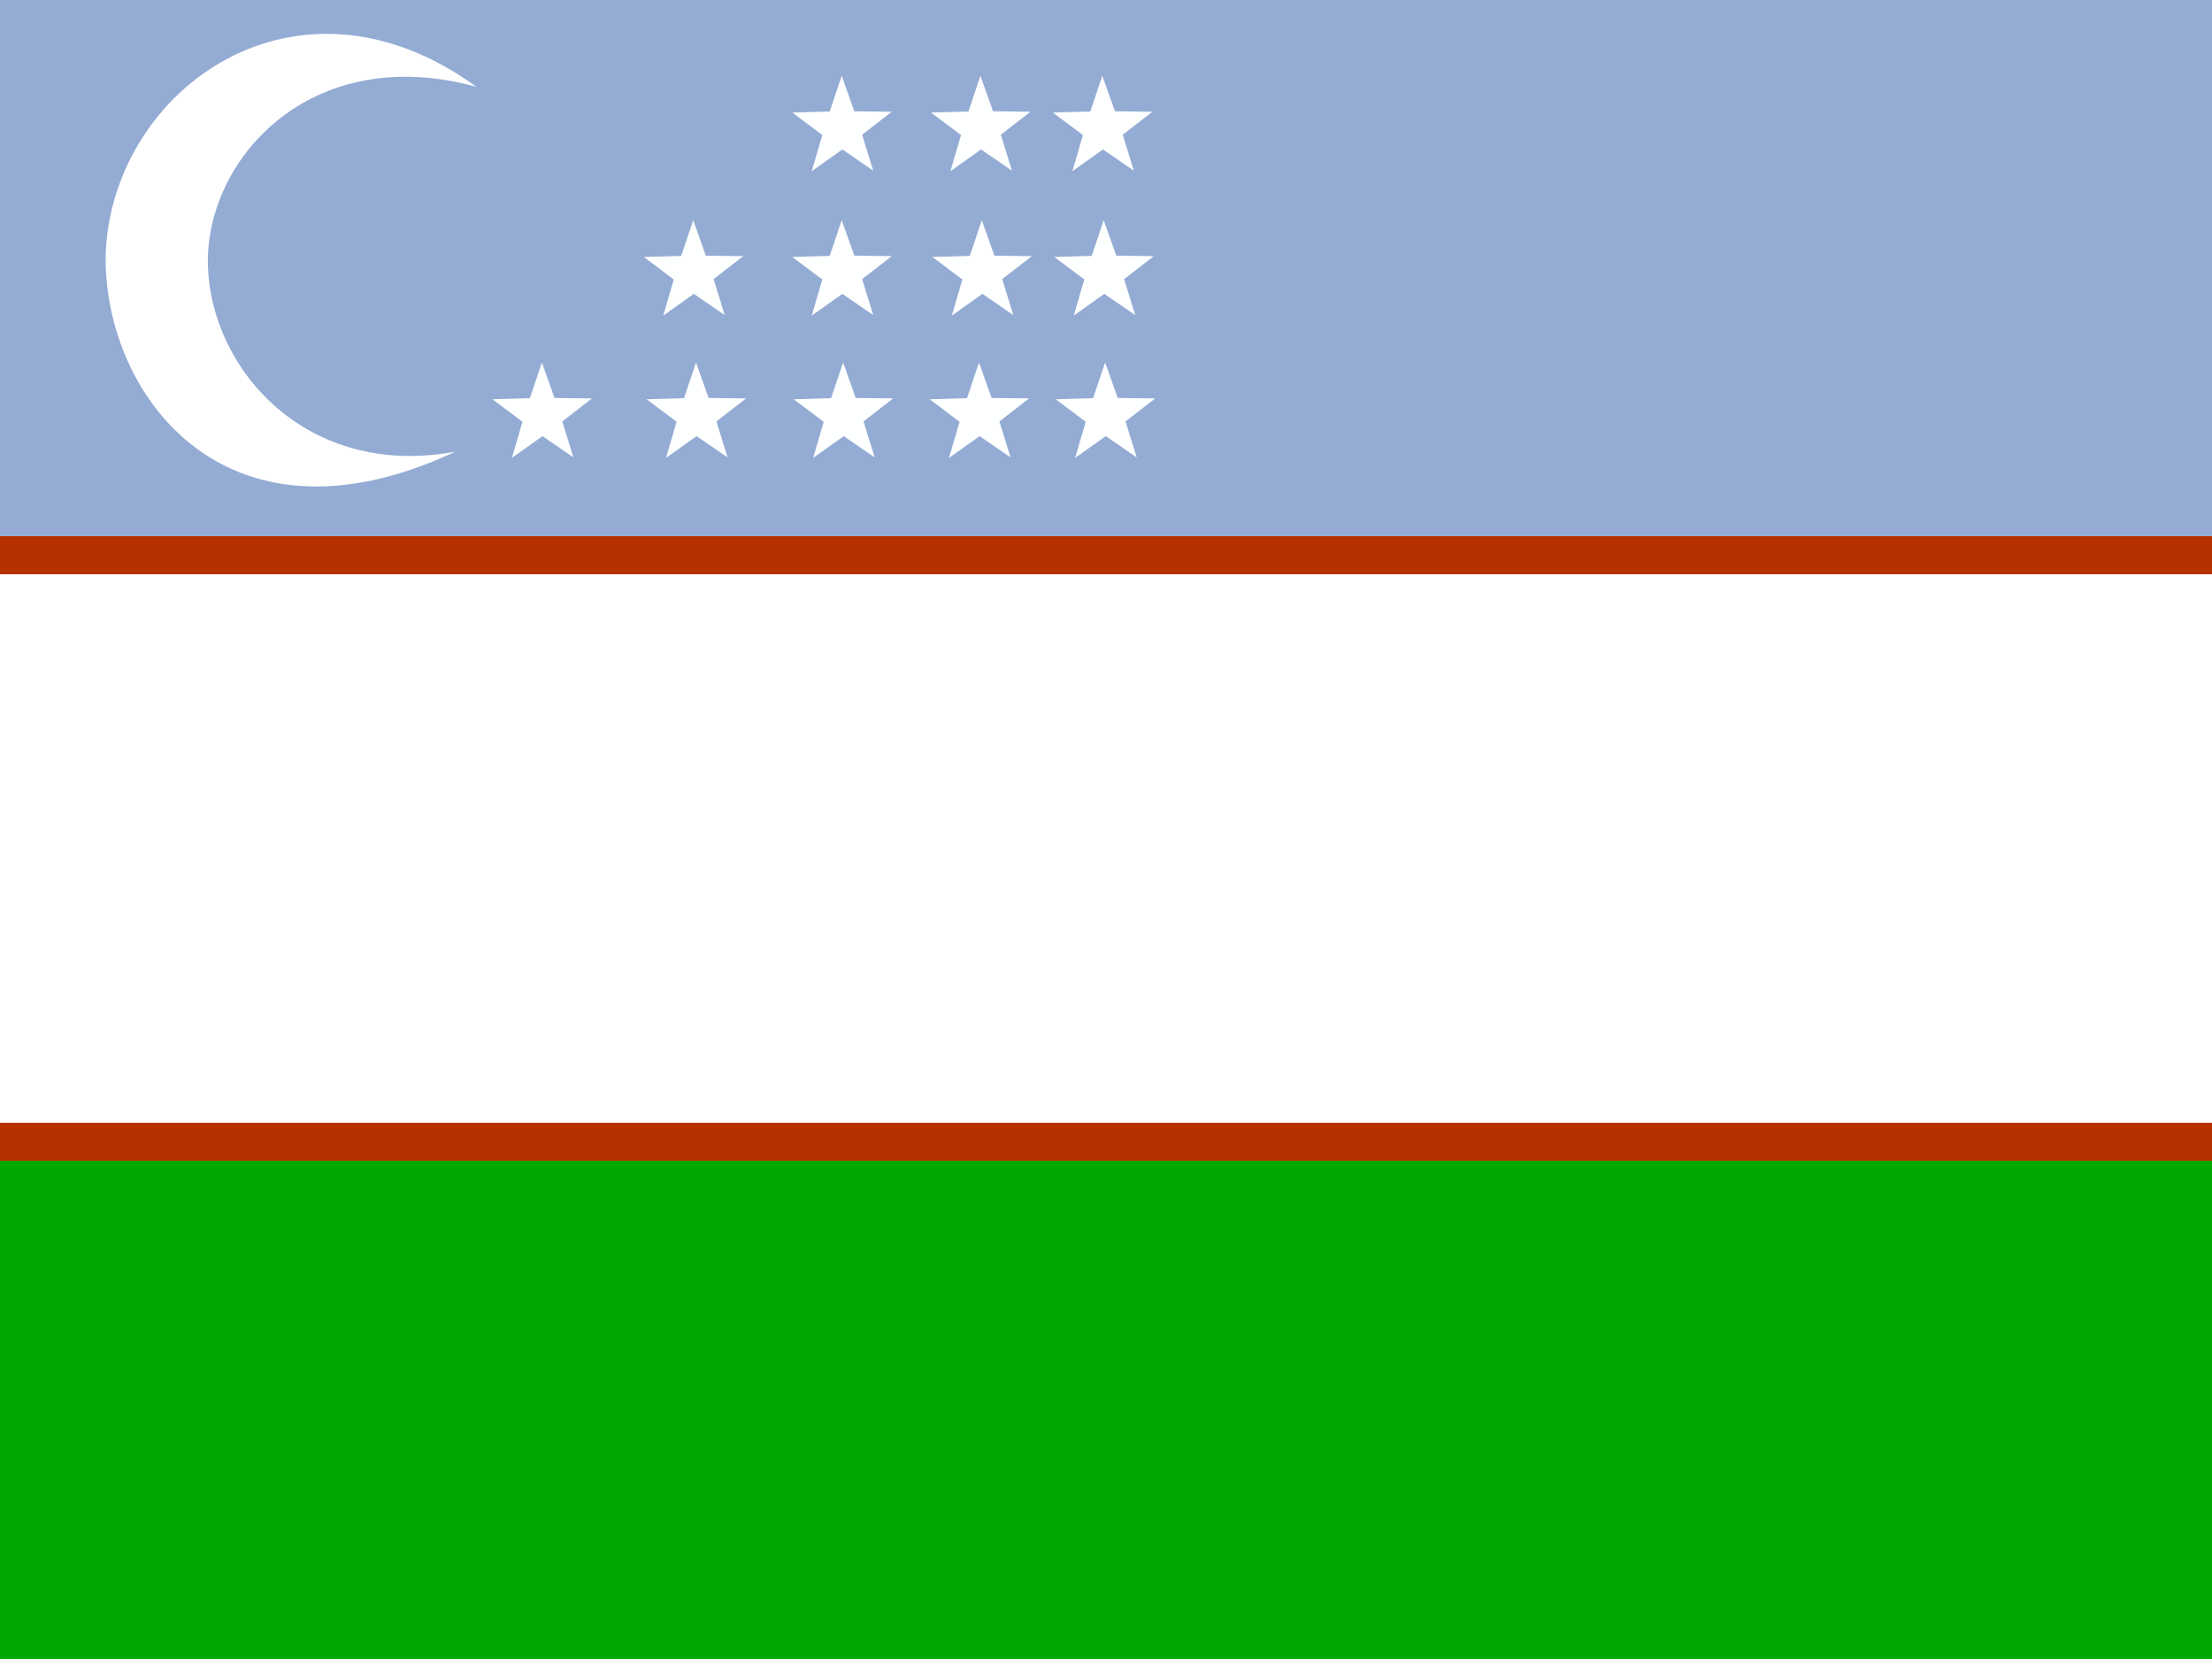
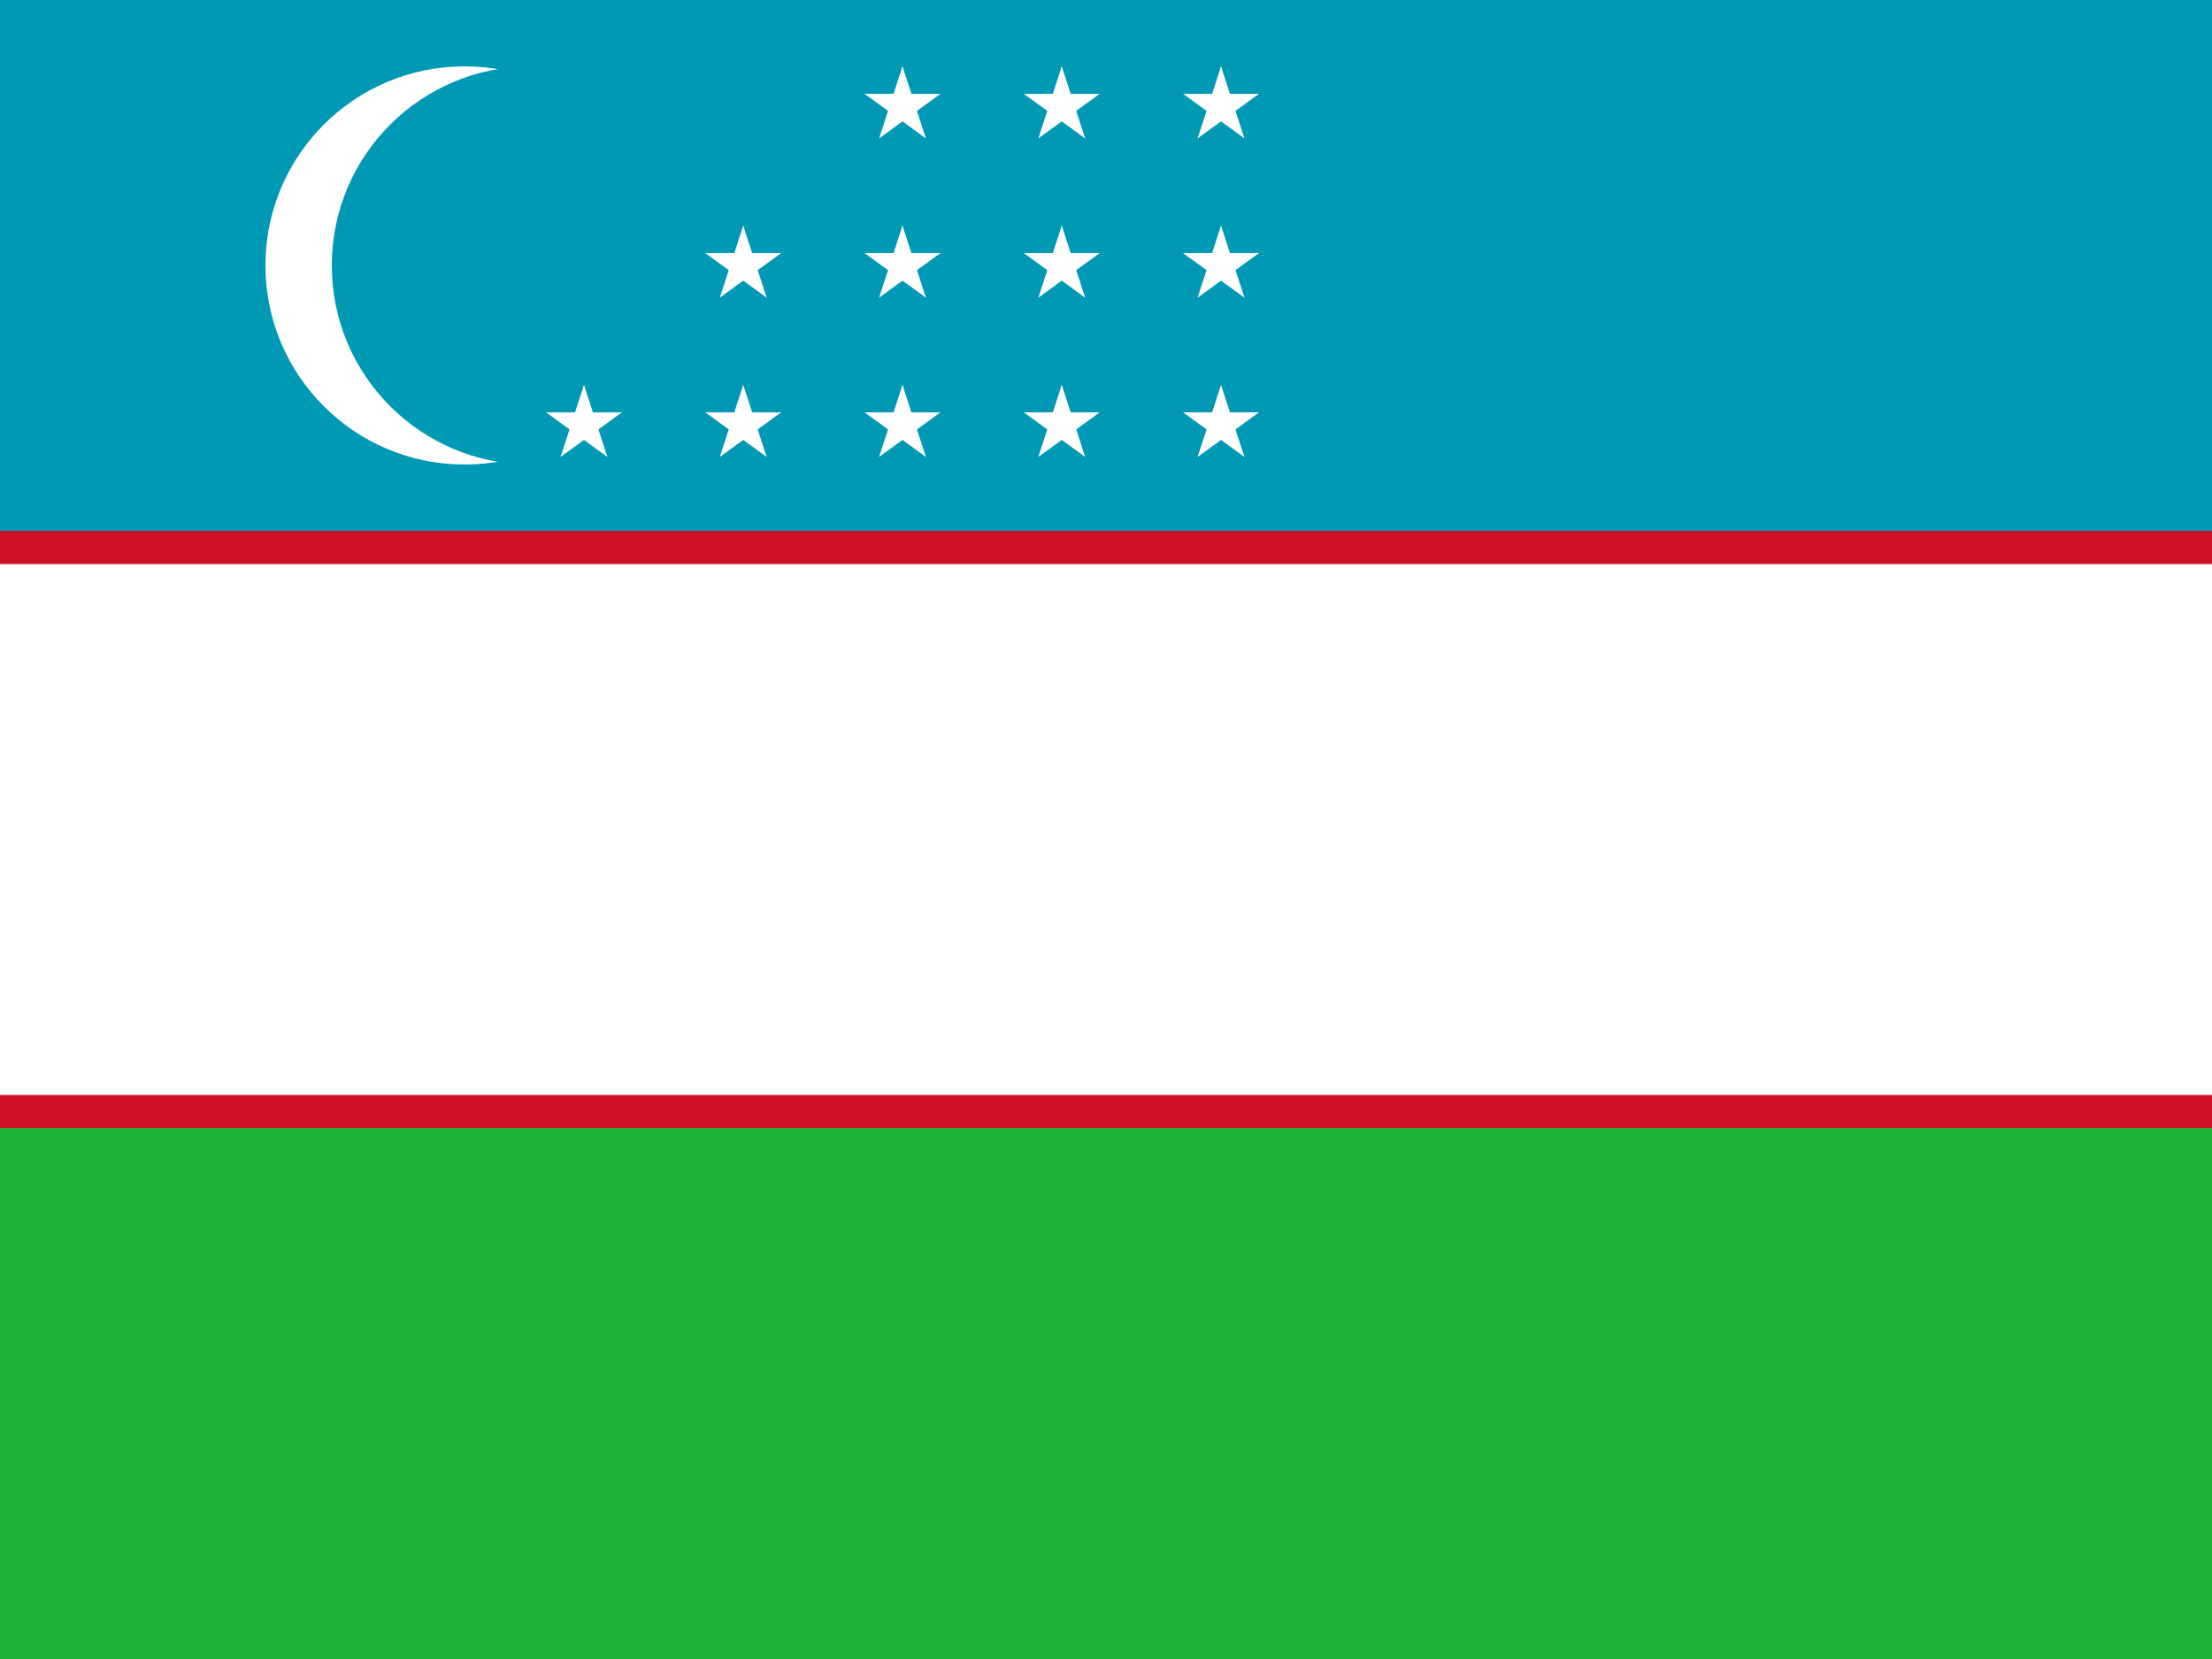
- <svg xmlns="http://www.w3.org/2000/svg" id="svg548" height="480" width="640" version="1.1">
-   <defs id="defs550">
-     <clipPath id="clipPath3415" clipPathUnits="userSpaceOnUse">
-       <rect id="rect3417" fill-opacity="0.67" height="480" width="640" y="0" x="0" />
-     </clipPath>
-   </defs>
-   <g id="flag" fill-rule="evenodd" clip-path="url(#clipPath3415)">
-     <rect id="rect568" height="480" width="960" y="-0" x="0" stroke-width="1pt" fill="#fff" />
-     <rect id="rect558" height="166.14" width="960" y="0" x="0" stroke-width="1pt" fill="#94acd4" />
-     <rect id="rect555" height="11.005" width="960" y="155.14" x="0" stroke-width="1pt" fill="#b73000" />
-     <rect id="rect557" height="155.14" width="960" y="324.86" x="0" stroke-width="1pt" fill="#00a900" />
-     <rect id="rect556" height="11.005" width="960" y="324.86" x="0" stroke-width="1pt" fill="#b73000" />
-     <polygon id="polygon561" d="m 205.584,128.736 -10.016,-6.849 -9.903,7.012 3.418,-11.643 -9.729,-7.251 12.129,-0.347 3.89,-11.494 4.078,11.428 12.133,0.148 -9.609,7.41 z" points="205.58 128.74 195.57 121.89 185.66 128.9 189.08 117.26 179.36 110.01 191.48 109.66 195.37 98.165 199.45 109.59 211.58 109.74 201.98 117.15" transform="matrix(.89301 0 0 .89794 69.068 -66.212)" stroke-width="1pt" fill="#feffff" />
-     <polygon id="polygon562" d="m 205.584,128.736 -10.016,-6.849 -9.903,7.012 3.418,-11.643 -9.729,-7.251 12.129,-0.347 3.89,-11.494 4.078,11.428 12.133,0.148 -9.609,7.41 z" points="205.58 128.74 195.57 121.89 185.66 128.9 189.08 117.26 179.36 110.01 191.48 109.66 195.37 98.165 199.45 109.59 211.58 109.74 201.98 117.15" transform="matrix(.89301 0 0 .89794 26.91 16.736)" stroke-width="1pt" fill="#feffff" />
-     <polygon id="polygon563" d="m 205.584,128.736 -10.016,-6.849 -9.903,7.012 3.418,-11.643 -9.729,-7.251 12.129,-0.347 3.89,-11.494 4.078,11.428 12.133,0.148 -9.609,7.41 z" points="205.58 128.74 195.57 121.89 185.66 128.9 189.08 117.26 179.36 110.01 191.48 109.66 195.37 98.165 199.45 109.59 211.58 109.74 201.98 117.15" transform="matrix(.89301 0 0 .89794 69.474 16.736)" stroke-width="1pt" fill="#feffff" />
-     <polygon id="polygon564" d="m 205.584,128.736 -10.016,-6.849 -9.903,7.012 3.418,-11.643 -9.729,-7.251 12.129,-0.347 3.89,-11.494 4.078,11.428 12.133,0.148 -9.609,7.41 z" points="205.58 128.74 195.57 121.89 185.66 128.9 189.08 117.26 179.36 110.01 191.48 109.66 195.37 98.165 199.45 109.59 211.58 109.74 201.98 117.15" transform="matrix(.89301 0 0 .89794 108.79 16.736)" stroke-width="1pt" fill="#feffff" />
-     <polygon id="polygon565" d="m 205.584,128.736 -10.016,-6.849 -9.903,7.012 3.418,-11.643 -9.729,-7.251 12.129,-0.347 3.89,-11.494 4.078,11.428 12.133,0.148 -9.609,7.41 z" points="205.58 128.74 195.57 121.89 185.66 128.9 189.08 117.26 179.36 110.01 191.48 109.66 195.37 98.165 199.45 109.59 211.58 109.74 201.98 117.15" transform="matrix(.89301 0 0 .89794 145.28 16.736)" stroke-width="1pt" fill="#feffff" />
-     <polygon id="polygon566" d="m 205.584,128.736 -10.016,-6.849 -9.903,7.012 3.418,-11.643 -9.729,-7.251 12.129,-0.347 3.89,-11.494 4.078,11.428 12.133,0.148 -9.609,7.41 z" points="205.58 128.74 195.57 121.89 185.66 128.9 189.08 117.26 179.36 110.01 191.48 109.66 195.37 98.165 199.45 109.59 211.58 109.74 201.98 117.15" transform="matrix(.89301 0 0 .89794 -17.681 16.736)" stroke-width="1pt" fill="#feffff" />
-     <polygon id="polygon567" d="m 205.584,128.736 -10.016,-6.849 -9.903,7.012 3.418,-11.643 -9.729,-7.251 12.129,-0.347 3.89,-11.494 4.078,11.428 12.133,0.148 -9.609,7.41 z" points="205.58 128.74 195.57 121.89 185.66 128.9 189.08 117.26 179.36 110.01 191.48 109.66 195.37 98.165 199.45 109.59 211.58 109.74 201.98 117.15" transform="matrix(.89301 0 0 .89794 26.099 -24.432)" stroke-width="1pt" fill="#feffff" />
-     <polygon id="polygon568" d="m 205.584,128.736 -10.016,-6.849 -9.903,7.012 3.418,-11.643 -9.729,-7.251 12.129,-0.347 3.89,-11.494 4.078,11.428 12.133,0.148 -9.609,7.41 z" points="205.58 128.74 195.57 121.89 185.66 128.9 189.08 117.26 179.36 110.01 191.48 109.66 195.37 98.165 199.45 109.59 211.58 109.74 201.98 117.15" transform="matrix(.89301 0 0 .89794 69.068 -24.432)" stroke-width="1pt" fill="#feffff" />
-     <polygon id="polygon569" d="m 205.584,128.736 -10.016,-6.849 -9.903,7.012 3.418,-11.643 -9.729,-7.251 12.129,-0.347 3.89,-11.494 4.078,11.428 12.133,0.148 -9.609,7.41 z" points="205.58 128.74 195.57 121.89 185.66 128.9 189.08 117.26 179.36 110.01 191.48 109.66 195.37 98.165 199.45 109.59 211.58 109.74 201.98 117.15" transform="matrix(.89301 0 0 .89794 109.6 -24.432)" stroke-width="1pt" fill="#feffff" />
-     <polygon id="polygon570" d="m 205.584,128.736 -10.016,-6.849 -9.903,7.012 3.418,-11.643 -9.729,-7.251 12.129,-0.347 3.89,-11.494 4.078,11.428 12.133,0.148 -9.609,7.41 z" points="205.58 128.74 195.57 121.89 185.66 128.9 189.08 117.26 179.36 110.01 191.48 109.66 195.37 98.165 199.45 109.59 211.58 109.74 201.98 117.15" transform="matrix(.89301 0 0 .89794 144.87 -24.432)" stroke-width="1pt" fill="#feffff" />
-     <polygon id="polygon571" d="m 205.584,128.736 -10.016,-6.849 -9.903,7.012 3.418,-11.643 -9.729,-7.251 12.129,-0.347 3.89,-11.494 4.078,11.428 12.133,0.148 -9.609,7.41 z" points="205.58 128.74 195.57 121.89 185.66 128.9 189.08 117.26 179.36 110.01 191.48 109.66 195.37 98.165 199.45 109.59 211.58 109.74 201.98 117.15" transform="matrix(.89301 0 0 .89794 144.47 -66.212)" stroke-width="1pt" fill="#feffff" />
-     <polygon id="polygon572" d="m 205.584,128.736 -10.016,-6.849 -9.903,7.012 3.418,-11.643 -9.729,-7.251 12.129,-0.347 3.89,-11.494 4.078,11.428 12.133,0.148 -9.609,7.41 z" points="205.58 128.74 195.57 121.89 185.66 128.9 189.08 117.26 179.36 110.01 191.48 109.66 195.37 98.165 199.45 109.59 211.58 109.74 201.98 117.15" transform="matrix(.89301 0 0 .89794 109.2 -66.212)" stroke-width="1pt" fill="#feffff" />
-     <path id="path575" d="m137.83 25.111c-47.838-13.111-78.139 20.754-77.683 51.103 0.456 30.346 28.426 62.486 71.603 54.466-67.837 31.79-102.53-18.28-101.14-58.032 2.378-46.988 55.193-85.309 107.22-47.537z" fill="#fff" />
+ <svg xmlns="http://www.w3.org/2000/svg" xmlns:xlink="http://www.w3.org/1999/xlink" height="480" width="640">
+   <path fill="#1eb53a" d="M0 320h640v160H0z" />
+   <path fill="#0099b5" d="M0 0h640v160H0z" />
+   <path fill="#ce1126" d="M0 153.6h640v172.8H0z" />
+   <path fill="#fff" d="M0 163.2h640v153.6H0z" />
+   <circle cx="134.4" cy="76.8" r="57.6" fill="#fff" />
+   <circle cx="153.6" cy="76.8" r="57.6" fill="#0099b5" />
+   <g transform="matrix(1.92 0 0 1.92 261.12 122.88)" fill="#fff">
+     <g id="e">
+       <g id="d">
+         <g id="c">
+           <g id="b">
+             <path id="a" d="M0-6L-1.854-.294 1 .633" />
+             <use height="100%" width="100%" xlink:href="#a" transform="scale(-1 1)" />
+           </g>
+           <use height="100%" width="100%" xlink:href="#b" transform="rotate(72)" />
+         </g>
+         <use height="100%" width="100%" xlink:href="#b" transform="rotate(-72)" />
+         <use height="100%" width="100%" xlink:href="#c" transform="rotate(144)" />
+       </g>
+       <use height="100%" width="100%" xlink:href="#d" y="-24" />
+       <use height="100%" width="100%" xlink:href="#d" y="-48" />
+     </g>
+     <use height="100%" width="100%" xlink:href="#e" x="24" />
+     <use height="100%" width="100%" xlink:href="#e" x="48" />
+     <use height="100%" width="100%" xlink:href="#d" x="-48" />
+     <use height="100%" width="100%" xlink:href="#d" x="-24" />
+     <use height="100%" width="100%" xlink:href="#d" x="-24" y="-24" />
  </g>
</svg>
